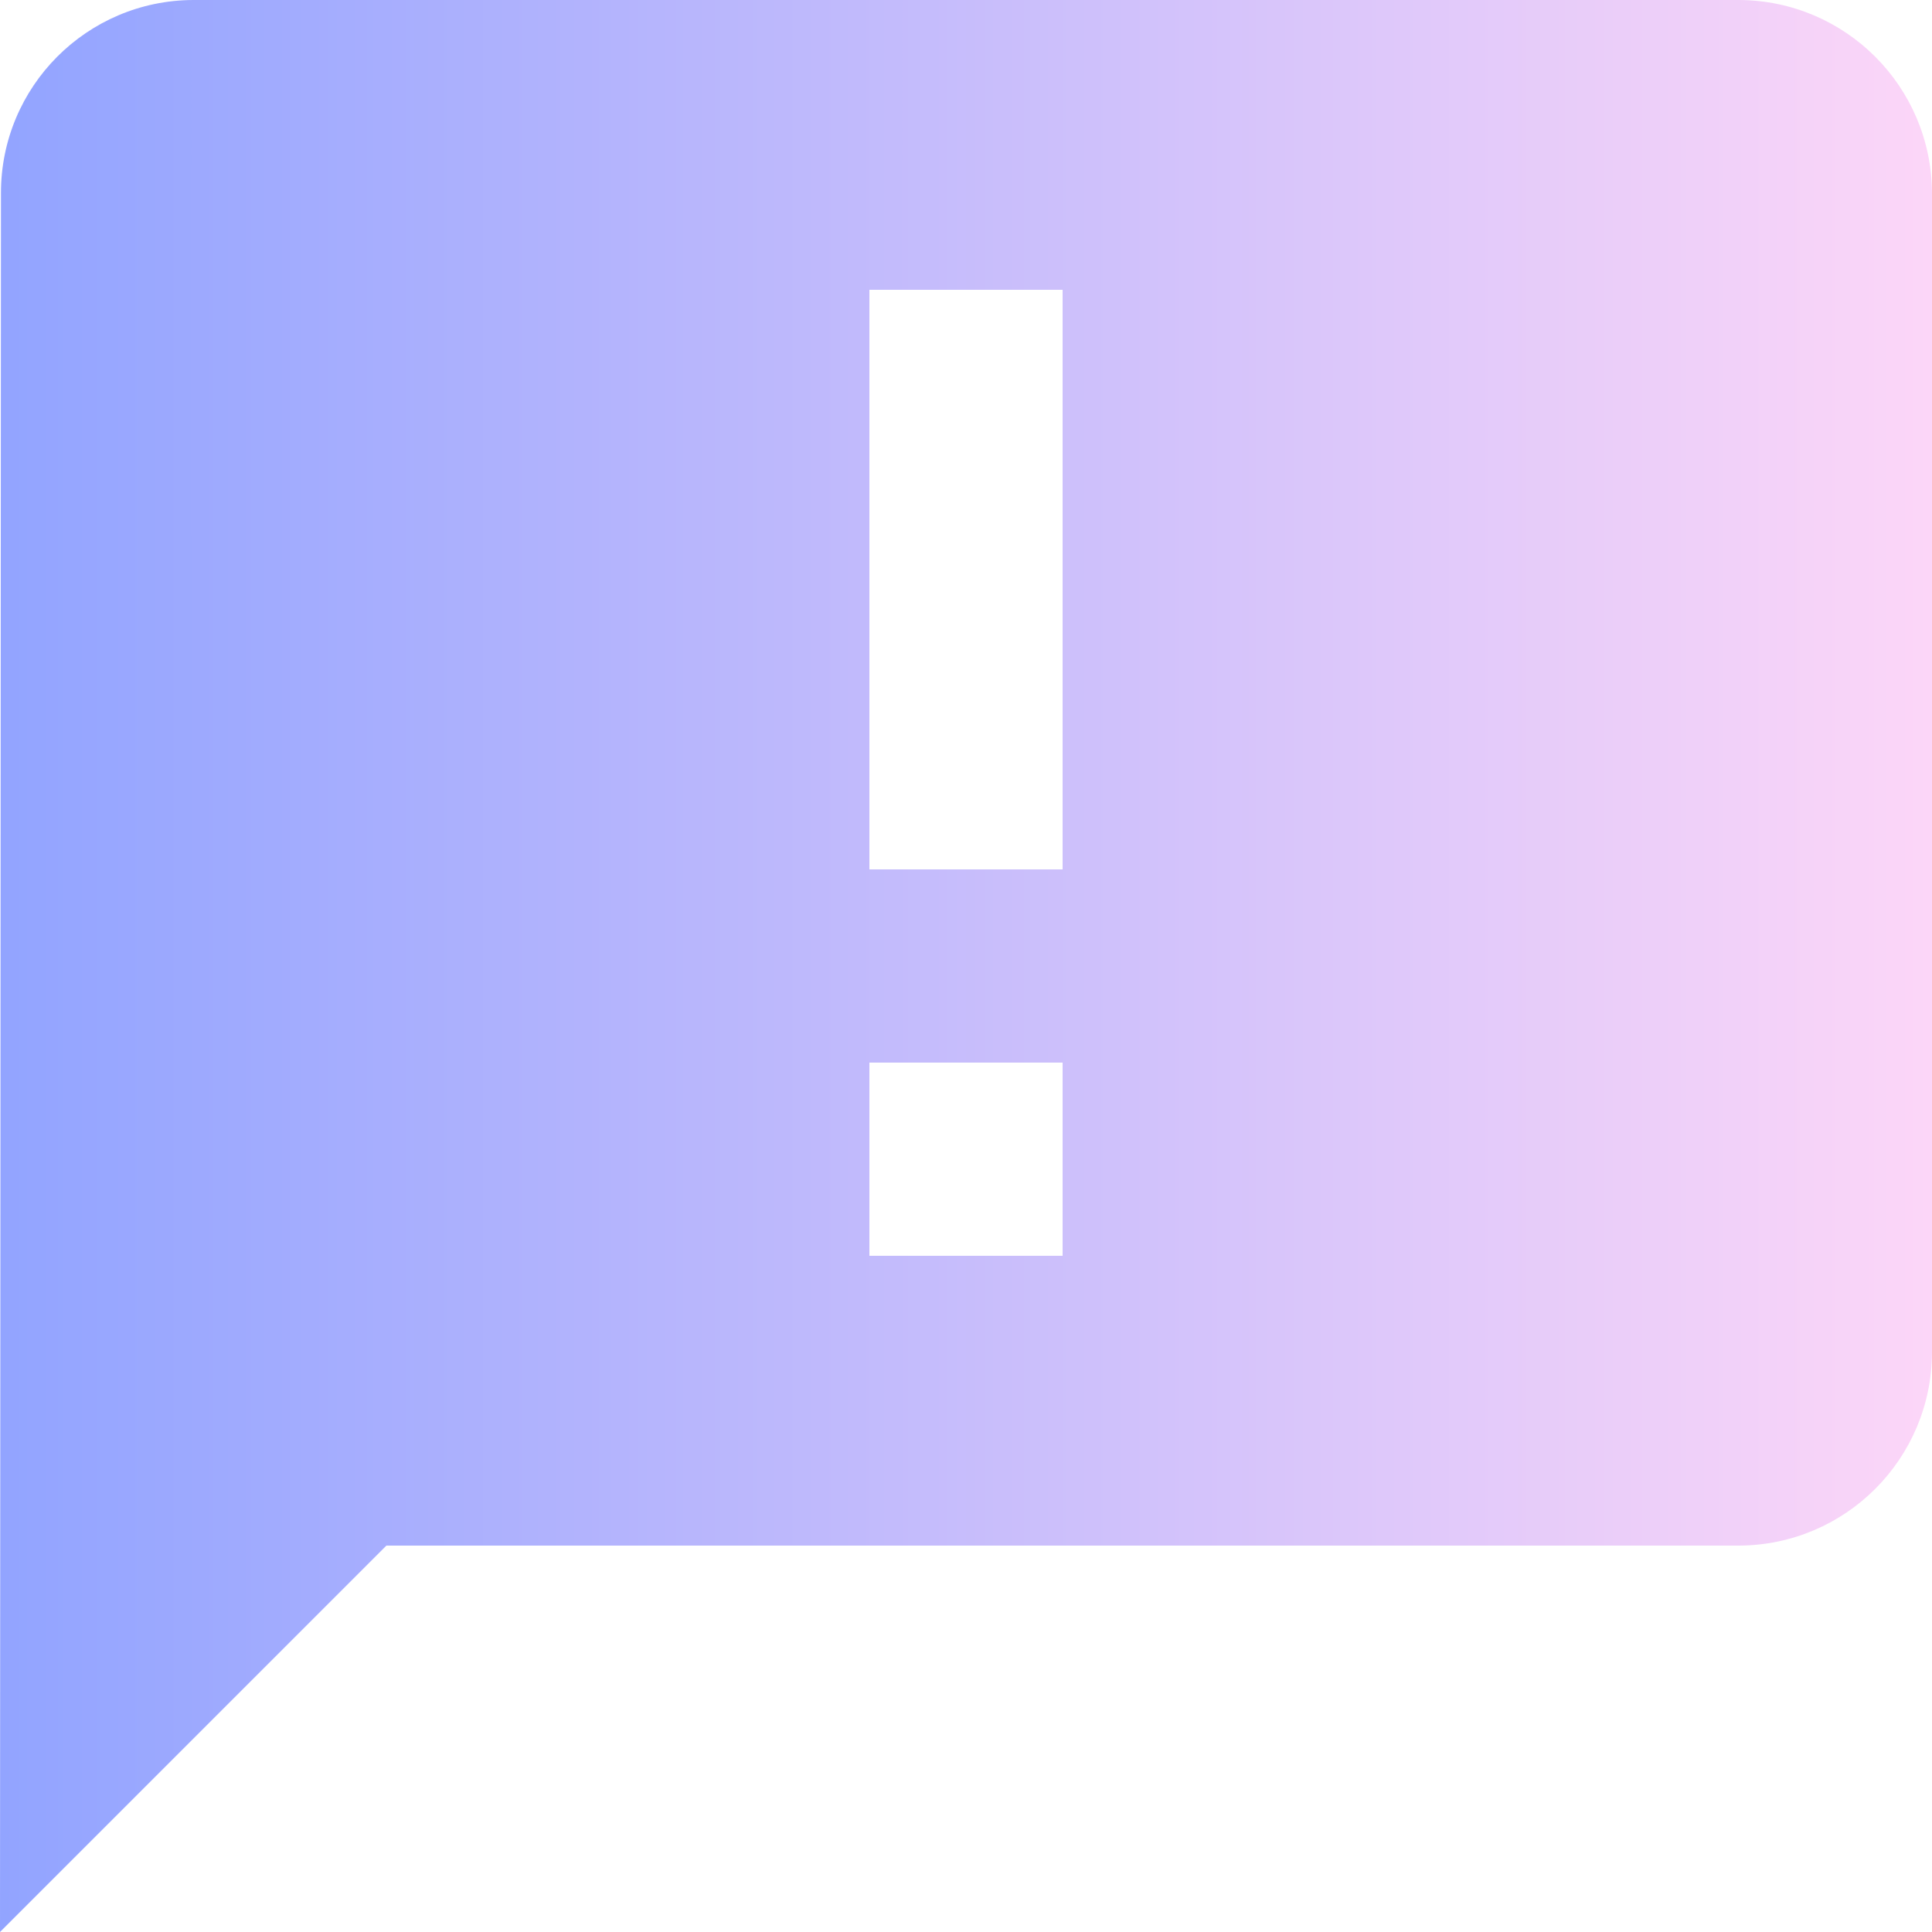
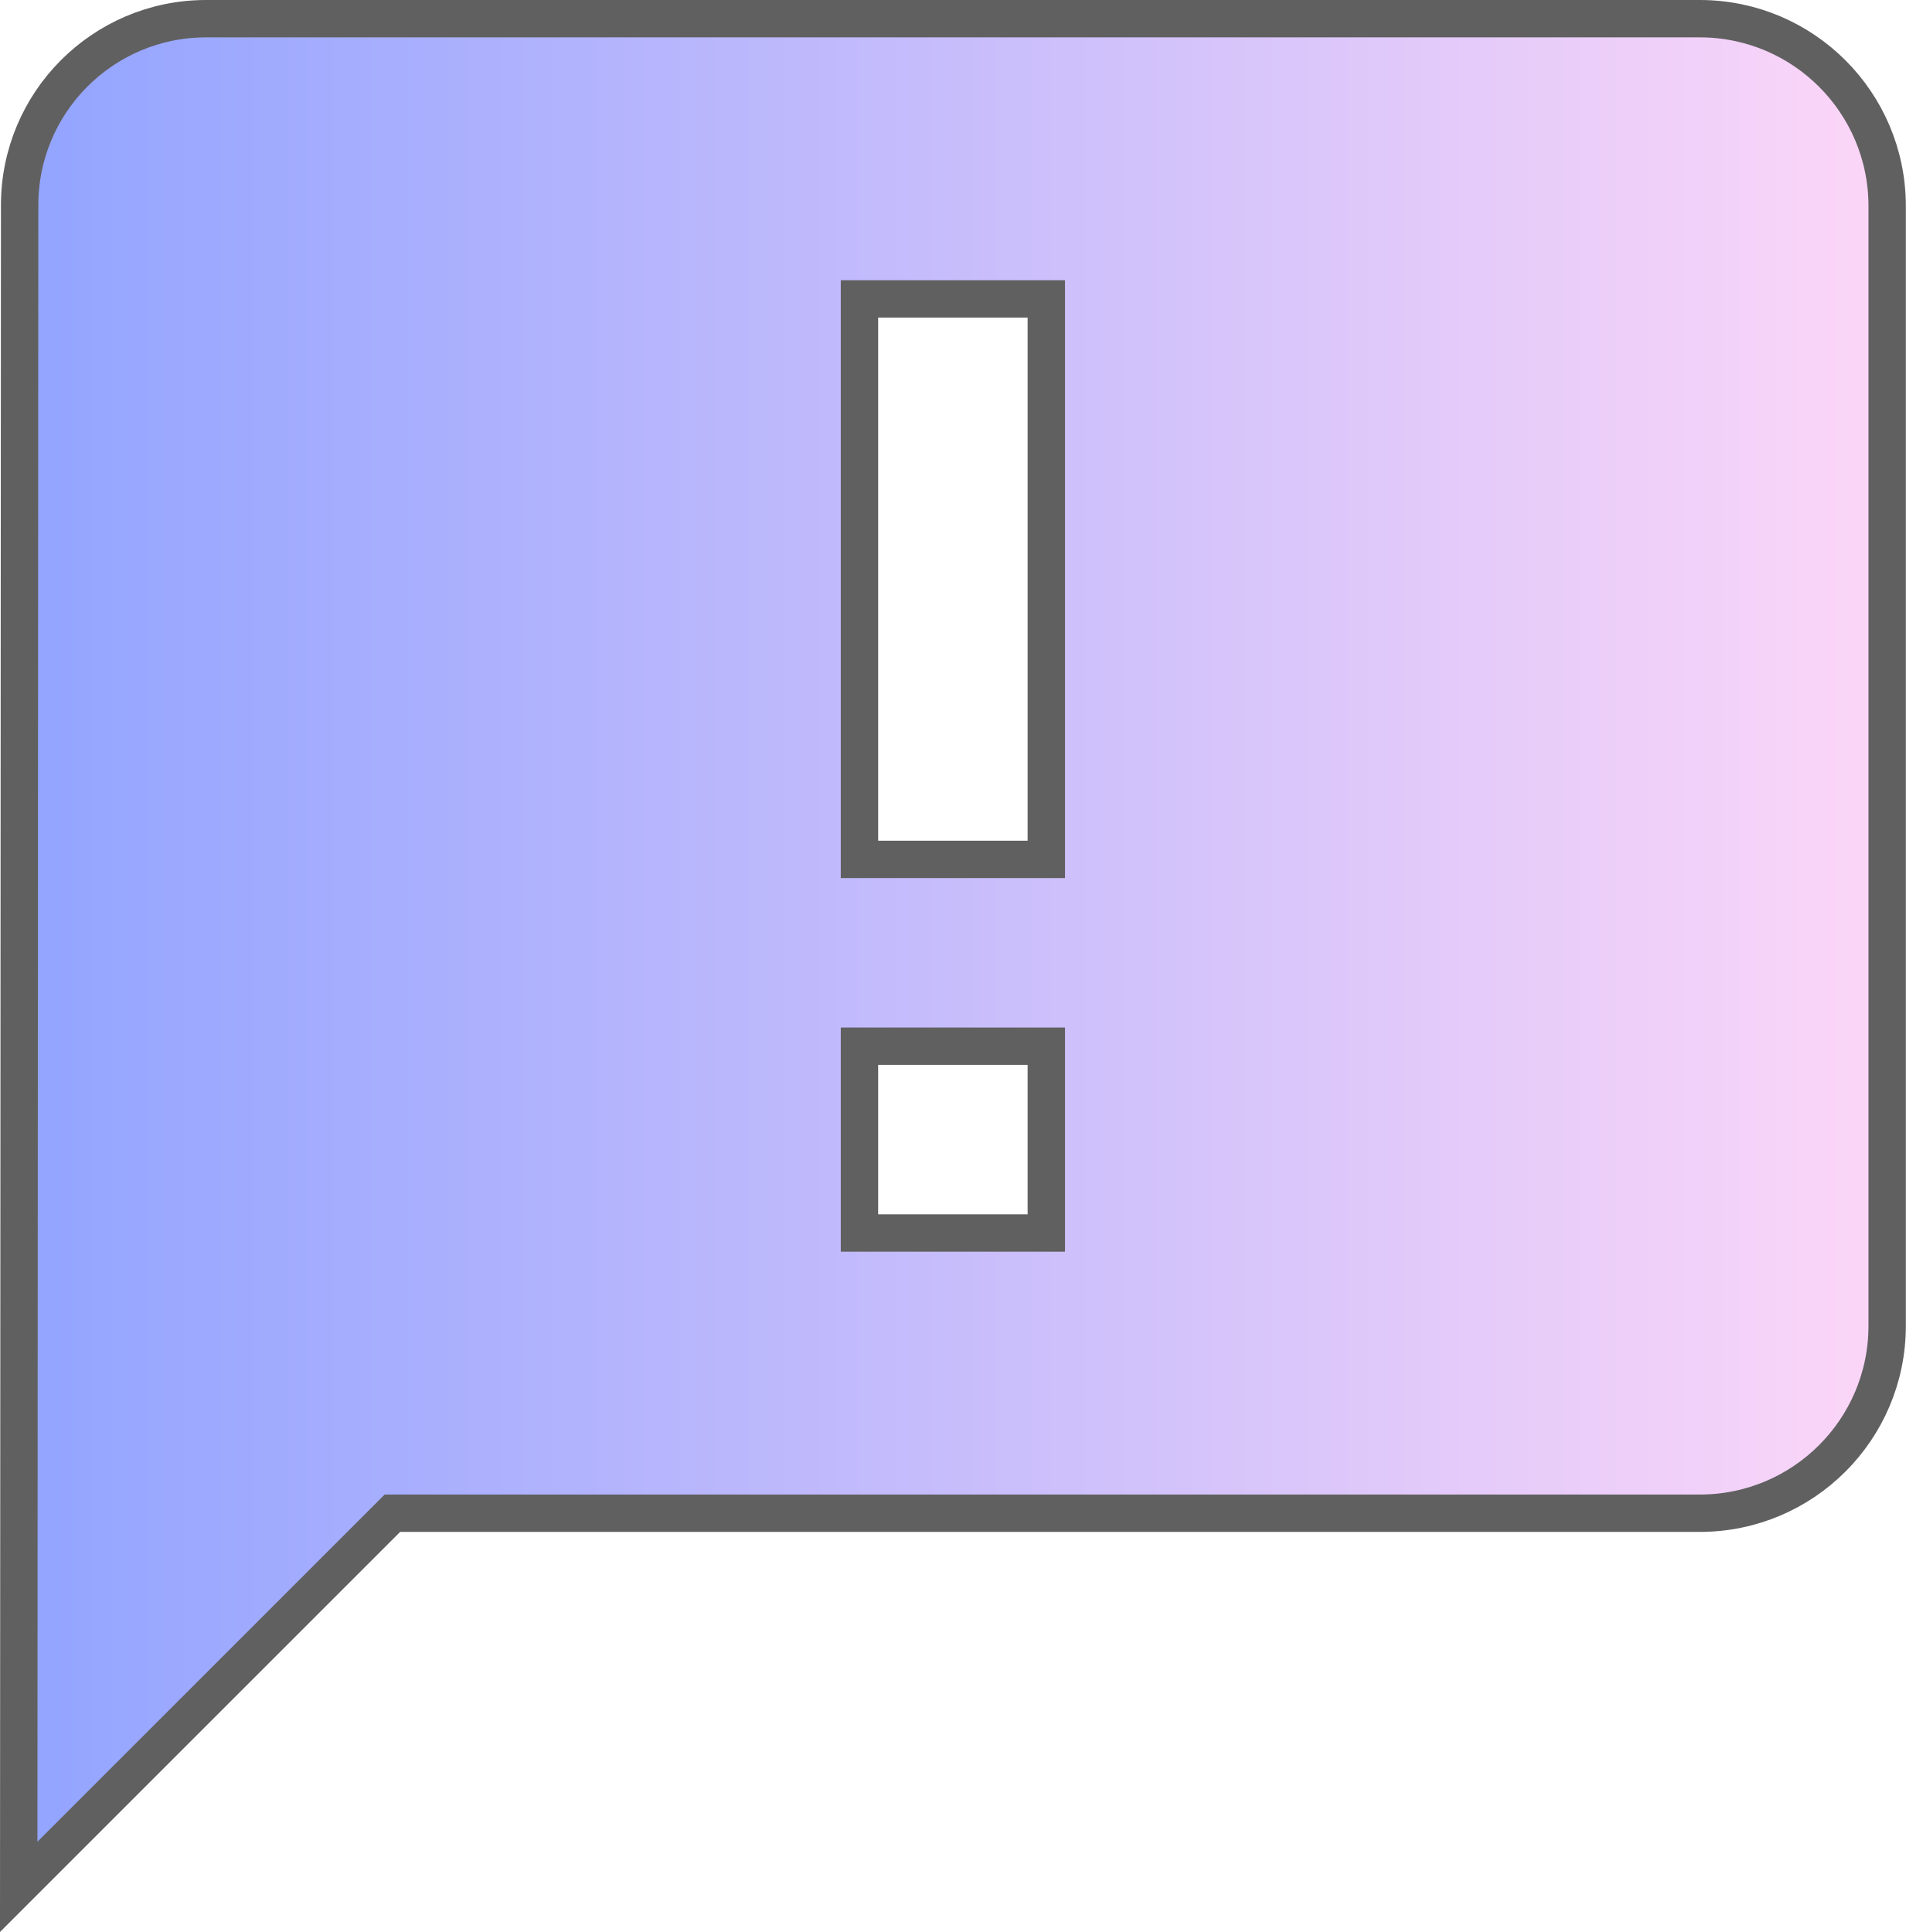
- <svg xmlns="http://www.w3.org/2000/svg" id="Layer_1" data-name="Layer 1" viewBox="0 0 100 100">
+ <svg xmlns="http://www.w3.org/2000/svg" width="102.001" height="103.416" viewBox="0 0 102.001 103.416">
  <defs>
-     <style>
-       .cls-1 {
-         fill: url(#linear-gradient);
-         stroke-width: 0px;
-       }
-     </style>
-     <linearGradient id="linear-gradient" x1="0" y1="50" x2="100" y2="50" gradientUnits="userSpaceOnUse">
+     <linearGradient id="linear-gradient" y1="0.5" x2="1" y2="0.5" gradientUnits="objectBoundingBox">
      <stop offset="0" stop-color="#92a4ff" />
      <stop offset="1" stop-color="#fcd6f8" />
    </linearGradient>
  </defs>
-   <path id="Icon_material-announcement" data-name="Icon material-announcement" class="cls-1" d="m90,0H10C4.49.02.04,4.49.05,10l-.05,90,20-20h70c5.52-.02,9.98-4.48,10-10V10c-.02-5.52-4.48-9.98-10-10Zm-35,45h-10V15h10v30Zm0,20h-10v-10h10v10Z" />
+   <path id="Icon_material-announcement" data-name="Icon material-announcement" d="M90,0H10A9.98,9.98,0,0,0,.05,10L0,100,20,80H90a10.029,10.029,0,0,0,10-10V10A10.029,10.029,0,0,0,90,0ZM55,45H45V15H55Zm0,20H45V55H55Z" transform="translate(1.001 1)" stroke="#606060" stroke-width="2" fill="url(#linear-gradient)" />
</svg>
